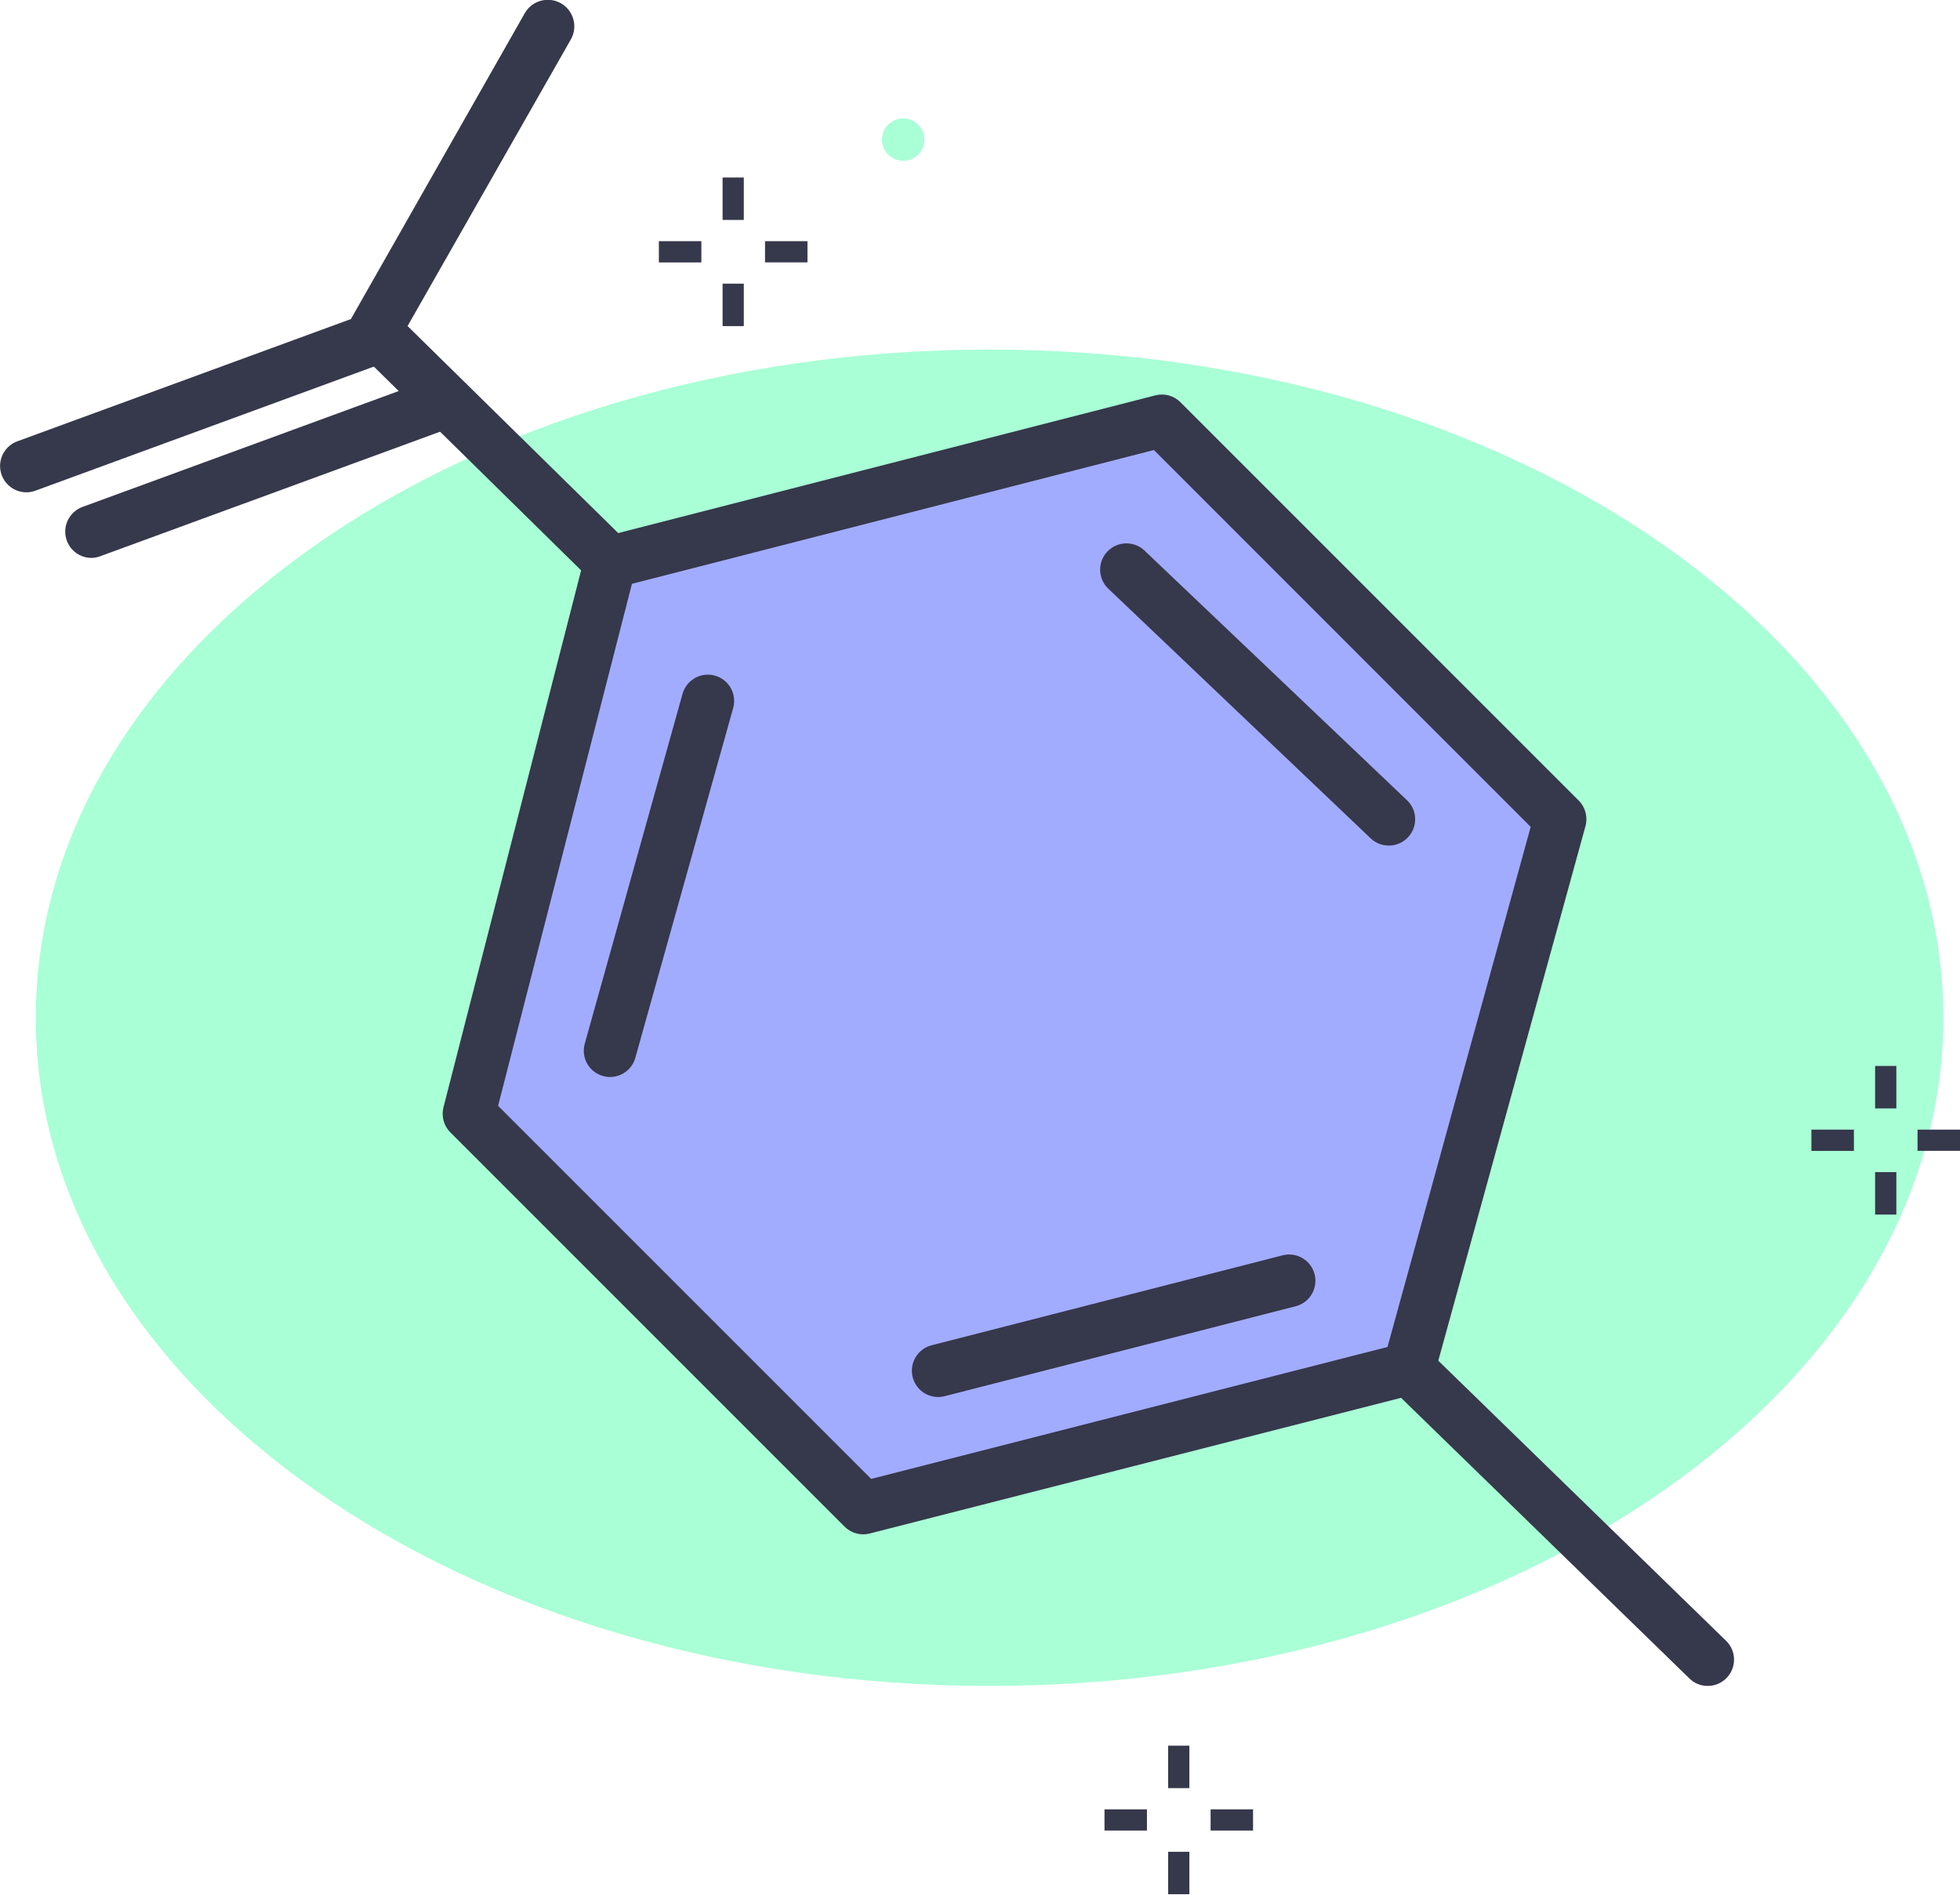
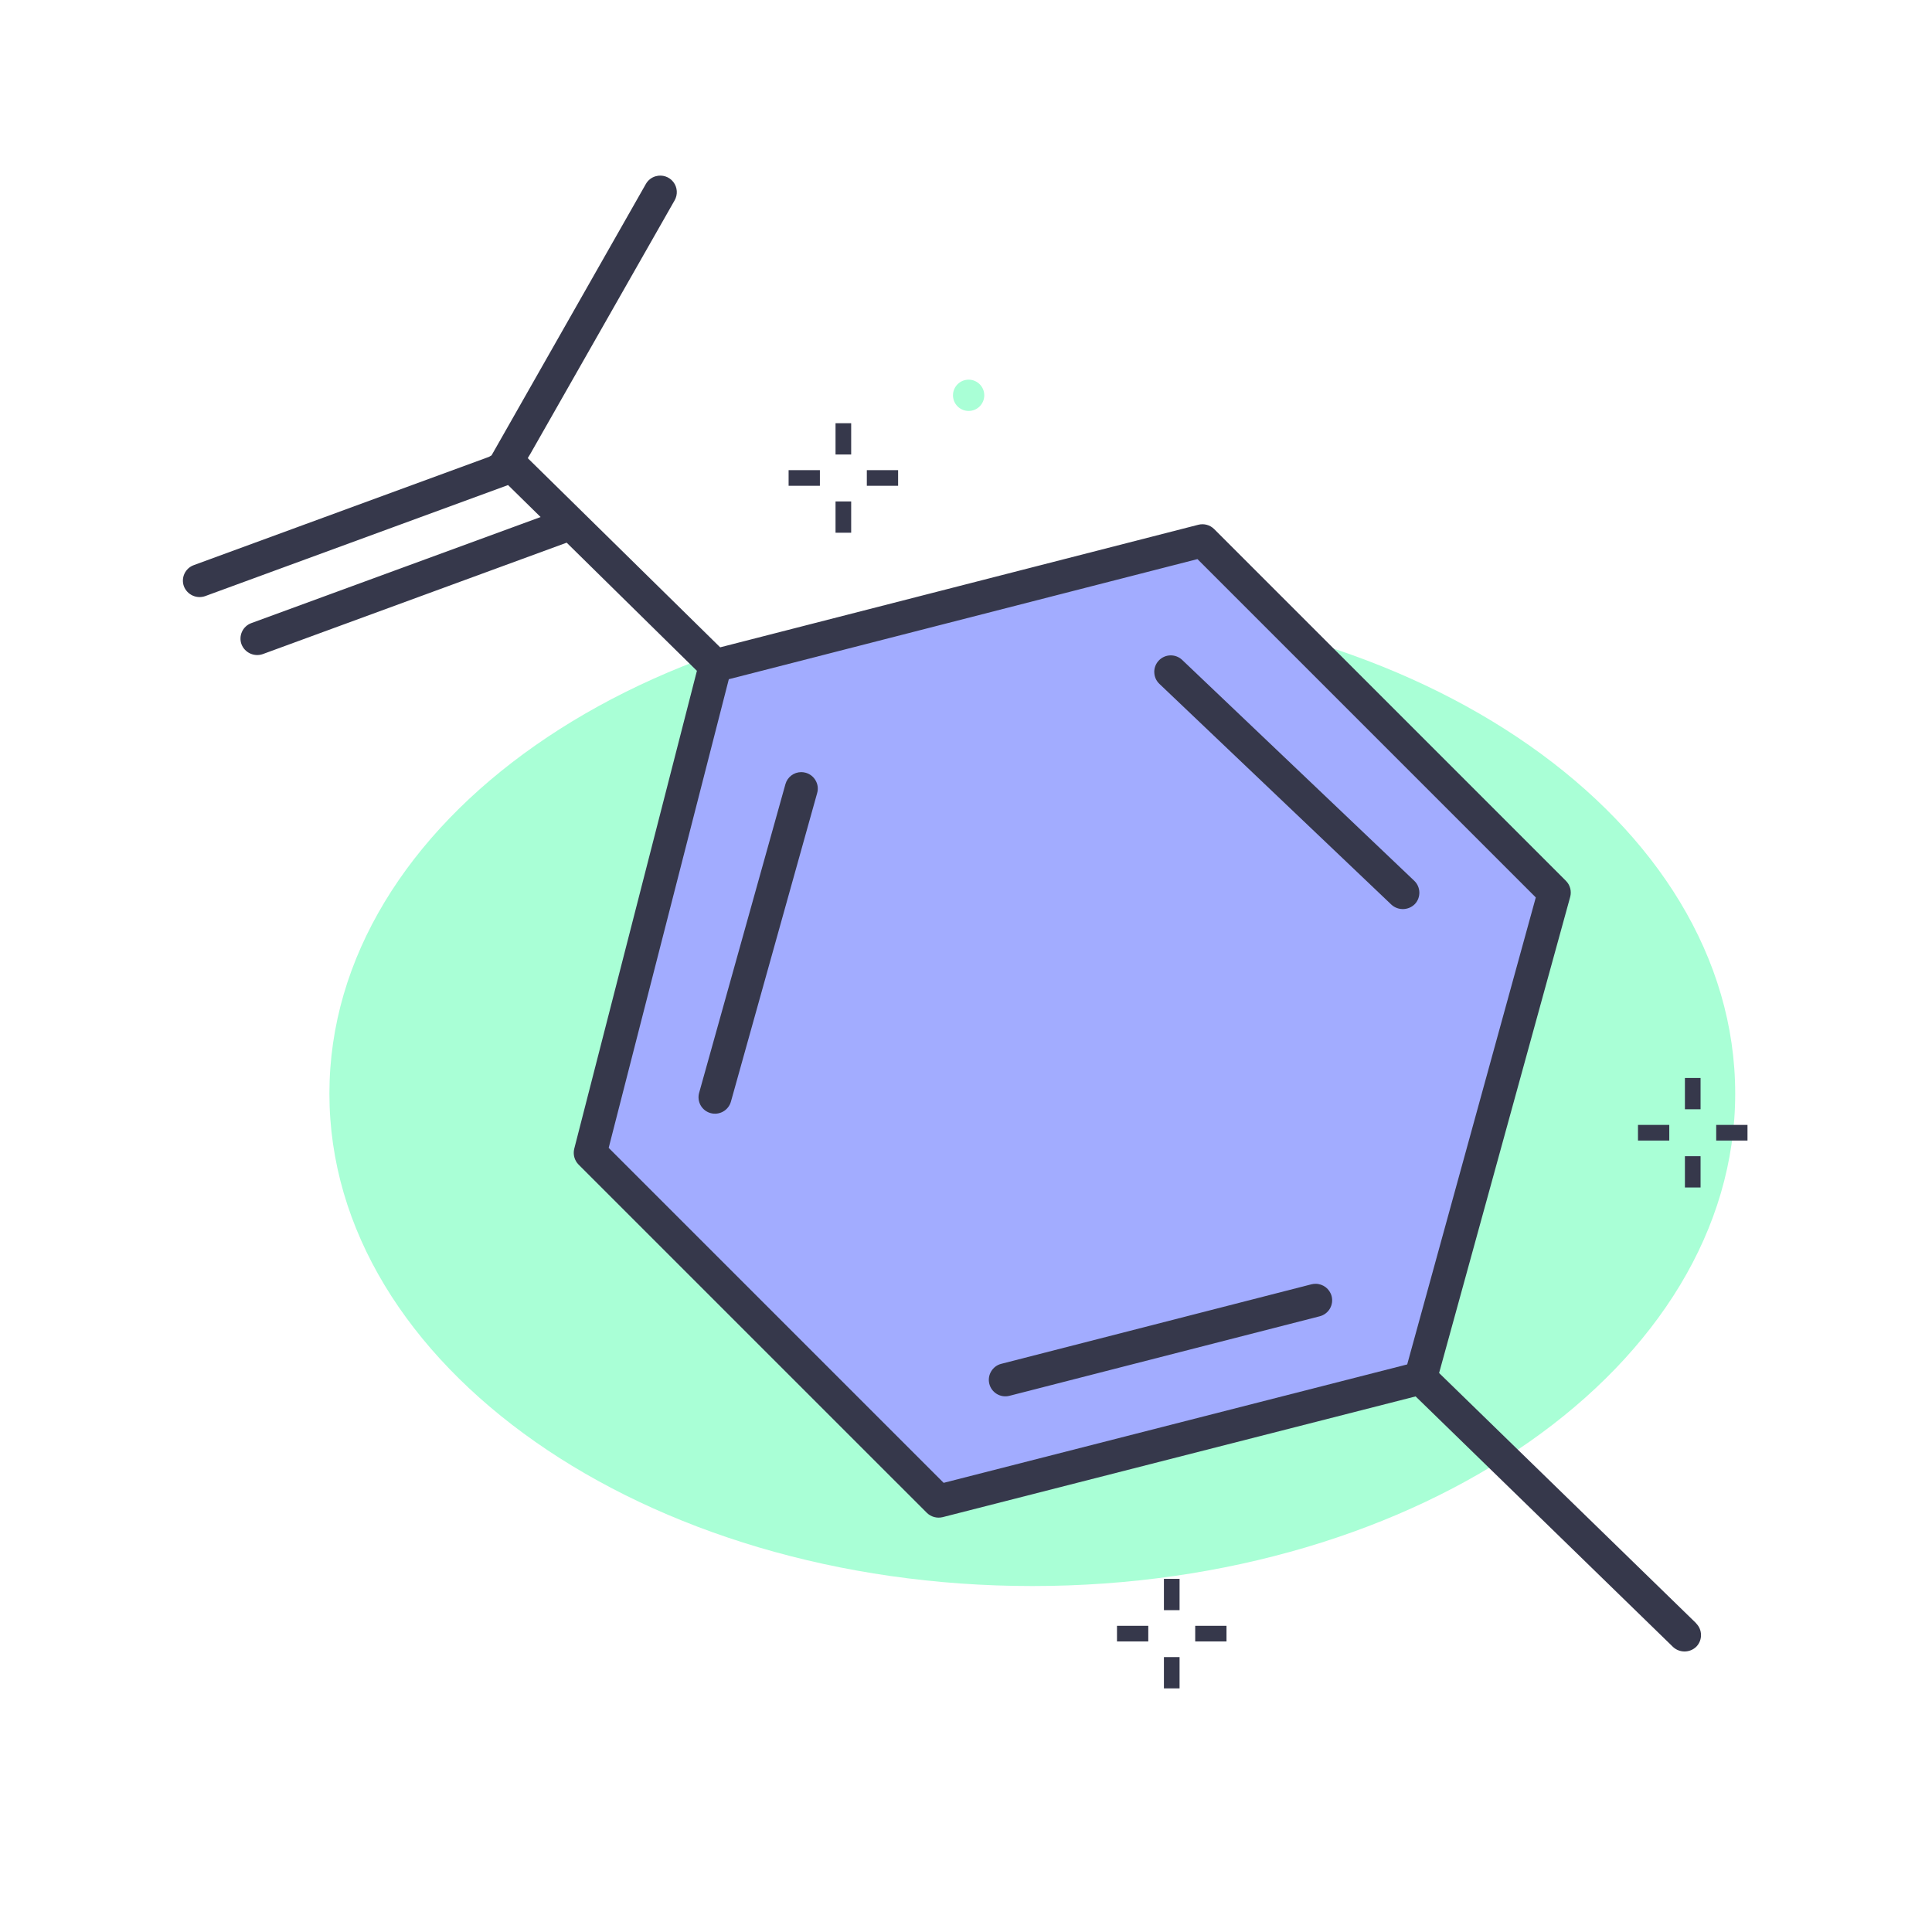
- <svg xmlns="http://www.w3.org/2000/svg" id="Layer_1" data-name="Layer 1" viewBox="0 0 33.99 32.849">
-   <ellipse cx="17.161" cy="17.649" rx="16.54" ry="11.587" style="fill:#a9ffd6" />
-   <polygon points="10.904 9.425 8.234 19.195 14.864 25.93 24.44 23.878 27.023 13.933 20.073 7.408 10.904 9.425" style="fill:#a2acff" />
-   <path d="M15.97,28.024a.459.459,0,0,1-.323-.133L8.81,21.054a.456.456,0,0,1-.119-.436l2.452-9.565a.454.454,0,0,1,.328-.328l9.565-2.452a.454.454,0,0,1,.435.119L28.378,15.3a.456.456,0,0,1,.117.443l-2.624,9.53a.457.457,0,0,1-.327.321L16.082,28.01A.43.43,0,0,1,15.97,28.024ZM9.638,20.593l6.47,6.47,8.954-2.288,2.483-9.019L21.011,9.221l-9.052,2.32Z" transform="translate(-1 -1.417)" style="fill:#36384b" />
-   <path d="M30.615,30.653a.45.45,0,0,1-.318-.13l-5.184-5.045a.456.456,0,0,1,.636-.653l5.184,5.045a.456.456,0,0,1-.318.783Z" transform="translate(-1 -1.417)" style="fill:#36384b" />
-   <path d="M11.584,11.622a.453.453,0,0,1-.319-.13L7.179,7.475A.456.456,0,0,1,7.1,6.924l3-5.277A.456.456,0,1,1,10.9,2.1L8.068,7.071l3.836,3.77a.456.456,0,0,1-.32.781Z" transform="translate(-1 -1.417)" style="fill:#36384b" />
-   <path d="M1.456,9.954A.456.456,0,0,1,1.3,9.07L7.2,6.908a.455.455,0,1,1,.314.855l-5.9,2.163A.457.457,0,0,1,1.456,9.954Z" transform="translate(-1 -1.417)" style="fill:#36384b" />
-   <path d="M2.587,11.092a.456.456,0,0,1-.157-.884l5.9-2.162A.456.456,0,0,1,8.64,8.9l-5.9,2.162A.447.447,0,0,1,2.587,11.092Z" transform="translate(-1 -1.417)" style="fill:#36384b" />
-   <path d="M11.58,20.093a.435.435,0,0,1-.123-.017.454.454,0,0,1-.316-.561l1.693-6.057a.456.456,0,1,1,.878.246L12.018,19.76A.454.454,0,0,1,11.58,20.093Z" transform="translate(-1 -1.417)" style="fill:#36384b" />
-   <path d="M25.083,16.08a.453.453,0,0,1-.314-.126l-4.556-4.335a.456.456,0,0,1,.628-.661L25.4,15.294a.456.456,0,0,1-.314.786Z" transform="translate(-1 -1.417)" style="fill:#36384b" />
-   <path d="M17.279,25.643a.456.456,0,0,1-.113-.9l6.092-1.561a.456.456,0,0,1,.226.883l-6.092,1.561A.445.445,0,0,1,17.279,25.643Z" transform="translate(-1 -1.417)" style="fill:#36384b" />
-   <rect x="12.531" y="3.078" width="0.368" height="0.736" style="fill:#36384b" />
-   <rect x="12.531" y="4.919" width="0.368" height="0.736" style="fill:#36384b" />
-   <rect x="13.267" y="4.182" width="0.736" height="0.368" style="fill:#36384b" />
-   <polyline points="11.426 4.182 12.163 4.182 12.163 4.551 11.426 4.551" style="fill:#36384b" />
-   <rect x="32.518" y="18.485" width="0.368" height="0.736" style="fill:#36384b" />
-   <rect x="32.518" y="20.326" width="0.368" height="0.736" style="fill:#36384b" />
-   <rect x="33.254" y="19.589" width="0.736" height="0.368" style="fill:#36384b" />
-   <polyline points="31.413 19.589 32.15 19.589 32.15 19.958 31.413 19.958" style="fill:#36384b" />
-   <rect x="20.258" y="30.272" width="0.368" height="0.736" style="fill:#36384b" />
-   <rect x="20.258" y="32.112" width="0.368" height="0.736" style="fill:#36384b" />
-   <rect x="20.994" y="31.376" width="0.736" height="0.368" style="fill:#36384b" />
-   <polyline points="19.154 31.376 19.89 31.376 19.89 31.744 19.154 31.744" style="fill:#36384b" />
-   <circle cx="15.663" cy="2.421" r="0.368" style="fill:#a9ffd6" />
+ <svg xmlns="http://www.w3.org/2000/svg" viewBox="0 0 72 72">
+   <g id="Layer_1" data-name="Layer 1">
+     <ellipse cx="38.471" cy="40.756" rx="26.195" ry="18.351" style="fill:#a9ffd6" />
+     <polygon points="27.262 24.19 22.194 42.737 34.779 55.523 52.959 51.627 57.861 32.748 44.668 20.362 27.262 24.19" style="fill:#a2acff" />
+     <path d="M63.21,60.493l-9.579-9.325,4.885-17.741a.617.617,0,0,0-.158-.6l-13.11-13.11a.617.617,0,0,0-.589-.161l-17.82,4.568-7.171-7.05.1-.167,5.373-9.44a.616.616,0,0,0-.7-.9.61.61,0,0,0-.371.288L18.319,16.97l-.1.057-11,4.035a.615.615,0,0,0-.365.789.627.627,0,0,0,.788.366l11.292-4.14,1.213,1.192L9.362,23.223A.616.616,0,0,0,9,24.012a.63.63,0,0,0,.789.366l11.329-4.154L25.972,25l-.036.139L21.4,42.812a.625.625,0,0,0,.161.588l12.98,12.979a.627.627,0,0,0,.588.161l17.627-4.5,9.593,9.337a.629.629,0,0,0,.87-.012.617.617,0,0,0-.012-.869ZM52.442,50.848l-.14.036L35.167,55.261,22.684,42.778l.035-.138,4.442-17.328,17.465-4.476L57.234,33.445l-.038.14Z" style="fill:#36384b" />
+     <path d="M30.453,29.556a.6.6,0,0,0-.056-.467.612.612,0,0,0-.371-.291.629.629,0,0,0-.167-.023.613.613,0,0,0-.589.45l-3.215,11.5a.612.612,0,0,0,.425.757.618.618,0,0,0,.759-.426Z" style="fill:#36384b" />
+     <path d="M43.017,25.055a.609.609,0,0,0,.19.43l8.648,8.23a.632.632,0,0,0,.872-.022.617.617,0,0,0-.023-.87l-8.648-8.23a.616.616,0,0,0-.424-.169h-.016a.617.617,0,0,0-.6.631Z" style="fill:#36384b" />
+     <path d="M36.937,51.109a.609.609,0,0,0-.067.466.615.615,0,0,0,.748.443l11.565-2.964a.615.615,0,0,0,.443-.749.617.617,0,0,0-.6-.461.656.656,0,0,0-.151.018L37.313,50.826A.61.61,0,0,0,36.937,51.109Z" style="fill:#36384b" />
+     <rect x="31.138" y="15.772" width="0.583" height="1.166" style="fill:#36384b" />
+     <rect x="31.138" y="18.687" width="0.583" height="1.166" style="fill:#36384b" />
+     <rect x="32.304" y="17.521" width="1.166" height="0.583" style="fill:#36384b" />
+     <polyline points="29.389 17.521 30.555 17.521 30.555 18.104 29.389 18.104" style="fill:#36384b" />
+     <rect x="62.792" y="40.173" width="0.583" height="1.166" style="fill:#36384b" />
+     <rect x="62.792" y="43.088" width="0.583" height="1.166" style="fill:#36384b" />
+     <rect x="63.958" y="41.922" width="1.166" height="0.583" style="fill:#36384b" />
+     <polyline points="61.043 41.922 62.209 41.922 62.209 42.505 61.043 42.505" style="fill:#36384b" />
+     <rect x="43.376" y="58.84" width="0.583" height="1.166" style="fill:#36384b" />
+     <rect x="43.376" y="61.755" width="0.583" height="1.166" style="fill:#36384b" />
+     <rect x="44.542" y="60.589" width="1.166" height="0.583" style="fill:#36384b" />
+     <polyline points="41.627 60.589 42.793 60.589 42.793 61.172 41.627 61.172" style="fill:#36384b" />
+     <circle cx="36.098" cy="14.732" r="0.583" style="fill:#a9ffd6" />
+   </g>
</svg>
